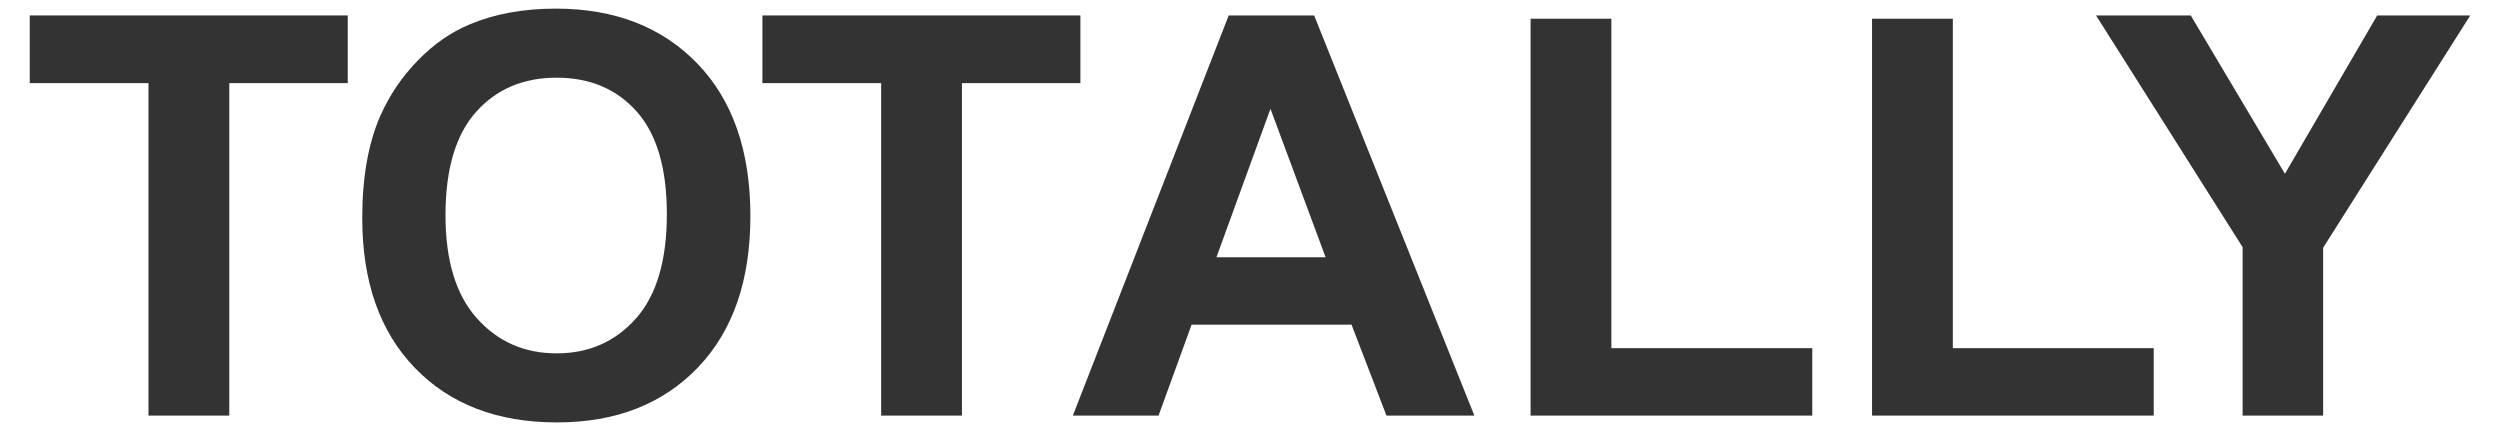
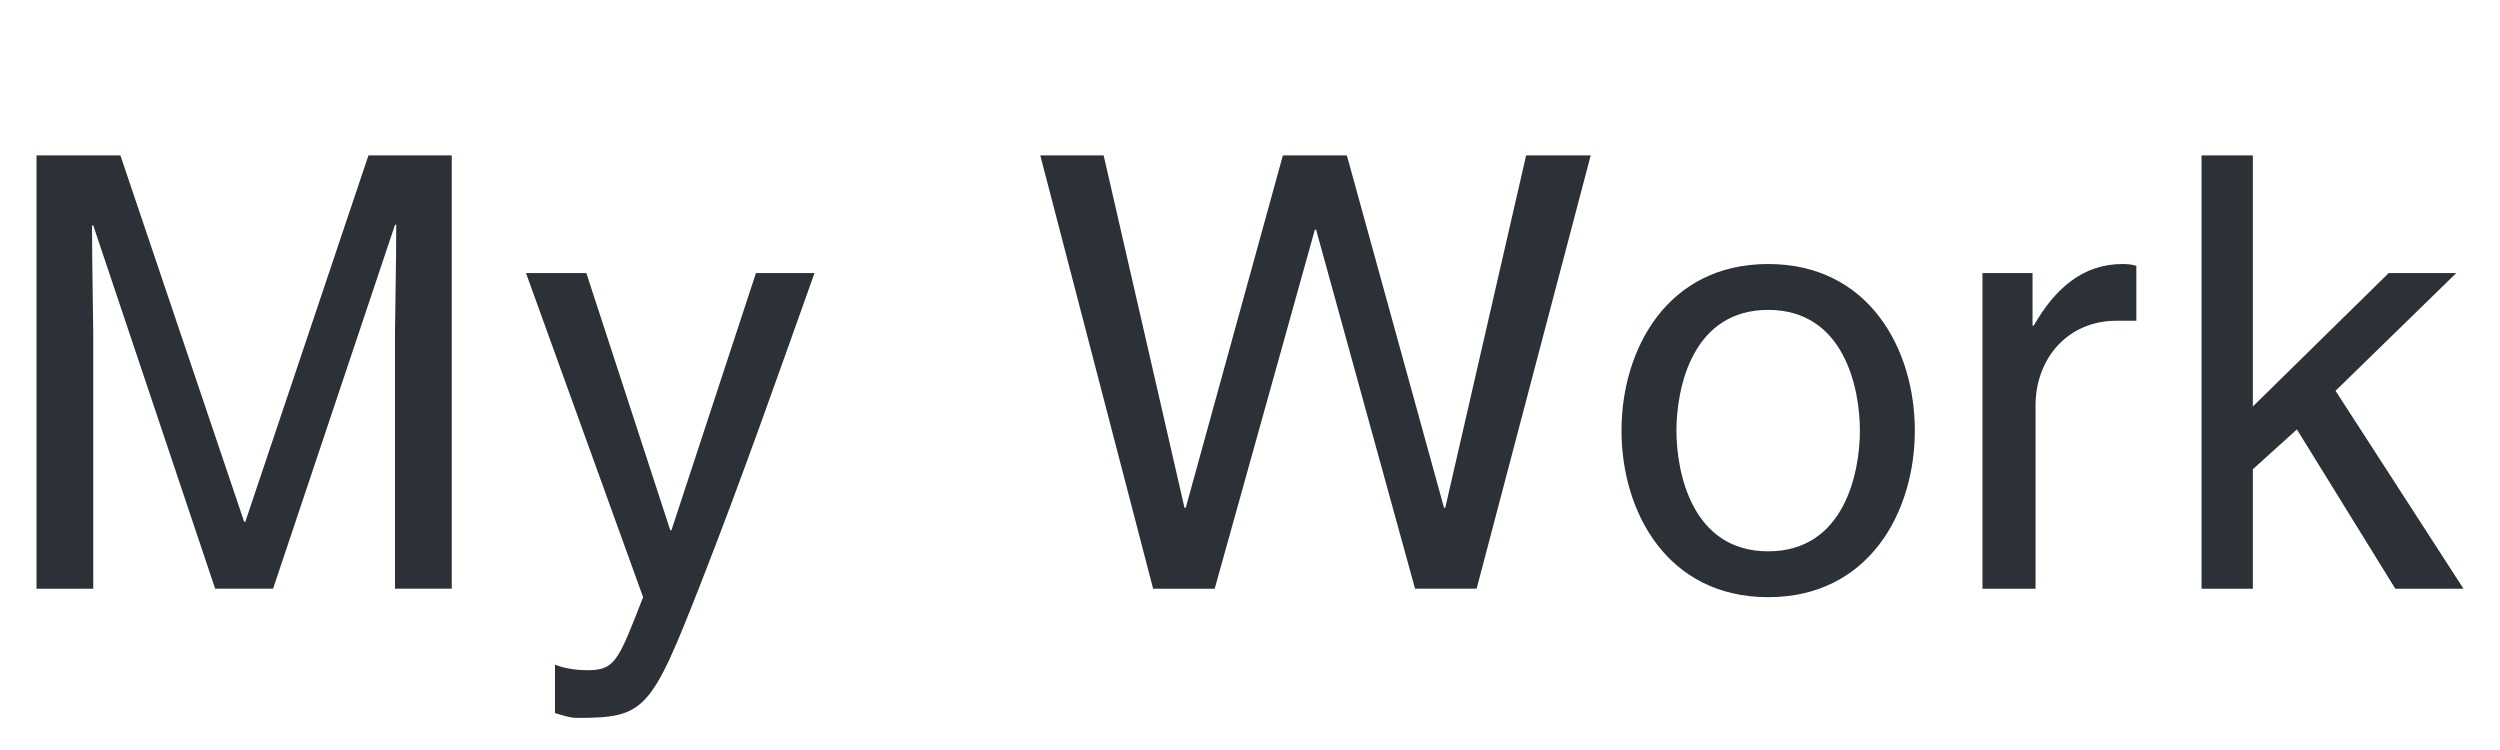
- <svg xmlns="http://www.w3.org/2000/svg" version="1.1" id="レイヤー_1" x="0px" y="0px" width="1450px" height="250px" viewBox="0 0 1450 250" enable-background="new 0 0 1450 250" xml:space="preserve">
+ <svg xmlns="http://www.w3.org/2000/svg" version="1.1" id="レイヤー_1" x="0px" y="0px" width="120px" height="36px" viewBox="0 0 120 36" enable-background="new 0 0 120 36" xml:space="preserve">
  <g>
-     <path fill="#333333" d="M86.115,241.042V48.219H17.25V8.958h184.433v39.262h-68.707v192.823H86.115z" />
-     <path fill="#333333" d="M210.101,126.425c0-23.64,3.535-43.481,10.607-59.524c5.276-11.819,12.479-22.427,21.609-31.821   c9.128-9.392,19.128-16.358,30-20.896C286.775,8.062,303.45,5,322.343,5c34.196,0,61.557,10.607,82.085,31.821   c20.526,21.213,30.792,50.714,30.792,88.496c0,37.468-10.187,66.782-30.554,87.941C384.295,234.42,357.066,245,322.977,245   c-34.512,0-61.954-10.527-82.322-31.583C220.284,192.362,210.101,163.366,210.101,126.425z M258.386,124.842   c0,26.279,6.068,46.202,18.206,59.762c12.135,13.563,27.546,20.343,46.227,20.343c18.68,0,34.01-6.729,45.989-20.185   c11.978-13.457,17.968-33.642,17.968-60.554c0-26.596-5.833-46.437-17.493-59.525c-11.663-13.086-27.15-19.631-46.464-19.631   s-34.883,6.625-46.702,19.868C264.295,78.167,258.386,98.142,258.386,124.842z" />
-     <path fill="#333333" d="M511.063,241.042V48.219h-68.866V8.958h184.433v39.262h-68.708v192.823H511.063z" />
-     <path fill="#333333" d="M855.132,241.042h-50.976l-20.264-52.718h-92.771l-19.155,52.718h-49.71L712.651,8.958h49.552   L855.132,241.042z M768.852,149.222L736.874,63.1l-31.347,86.122H768.852z" />
-     <path fill="#333333" d="M887.737,241.042V10.857h46.86v191.082h116.518v39.103H887.737z" />
-     <path fill="#333333" d="M1085.785,241.042V10.857h46.86v191.082h116.516v39.103H1085.785z" />
-     <path fill="#333333" d="M1300.719,241.042v-97.678L1215.705,8.958h54.936l54.616,91.821l53.509-91.821h53.984l-85.329,134.723   v97.362H1300.719z" />
+     <path fill="#2B3137" d="M83.175,84.403V72.12c0-0.607,0.058-3.244,0.058-5.186h-0.058l-5.852,17.469h-2.781L68.69,66.964h-0.058   c0,1.912,0.058,4.549,0.058,5.156v12.283h-2.723v-20.8h4.027l5.938,17.584h0.058l5.91-17.584h3.998v20.8H83.175z" />
+     <path fill="#2B3137" d="M99.338,69.252h2.81c-1.767,4.954-3.505,9.908-5.446,14.862c-2.405,6.142-2.666,6.489-5.939,6.489   c-0.376,0-0.666-0.116-1.072-0.232v-2.316c0.319,0.115,0.84,0.26,1.536,0.26c1.333,0,1.477-0.376,2.694-3.505l-5.621-15.558h2.897   l4.026,12.342h0.058L99.338,69.252z" />
+     <path fill="#2B3137" d="M119.355,84.403H116.4l-5.417-20.8h3.042l3.882,16.919h0.058l4.664-16.919h3.071l4.665,16.919h0.058   l3.882-16.919h3.101l-5.477,20.8h-2.954l-4.751-17.236h-0.058L119.355,84.403z" />
+     <path fill="#2B3137" d="M145.92,68.818c4.836,0,7.037,4.085,7.037,7.996c0,3.91-2.201,7.995-7.037,7.995   c-4.838,0-7.041-4.085-7.041-7.995C138.879,72.903,141.082,68.818,145.92,68.818z M145.92,82.607c3.648,0,4.402-3.766,4.402-5.793   c0-2.028-0.754-5.794-4.402-5.794c-3.65,0-4.404,3.766-4.404,5.794C141.516,78.842,142.27,82.607,145.92,82.607z" />
+     <path fill="#2B3137" d="M158.752,84.403h-2.551V69.252h2.404v2.521h0.059c1.014-1.767,2.348-2.954,4.258-2.954   c0.318,0,0.465,0.029,0.668,0.086v2.638h-0.957c-2.375,0-3.881,1.854-3.881,4.055V84.403z" />
+     <path fill="#2B3137" d="M178.131,84.403h-3.273l-4.721-7.647l-2.115,1.912v5.735h-2.463v-20.8h2.463v12.052l6.518-6.403h3.244   l-5.793,5.649L178.131,84.403z" />
+     <path fill="#2B3137" d="M188.588,73.569c-0.027-0.956-0.375-2.549-3.592-2.549c-0.781,0-3.012,0.26-3.012,2.143   c0,1.246,0.781,1.535,2.752,2.028l2.549,0.638c3.158,0.782,4.258,1.94,4.258,3.997c0,3.129-2.576,5.013-5.996,5.013   c-5.996,0-6.432-3.477-6.518-5.303h2.463c0.086,1.188,0.434,3.101,4.025,3.101c1.826,0,3.477-0.725,3.477-2.404   c0-1.218-0.84-1.623-3.014-2.173l-2.953-0.724c-2.115-0.521-3.506-1.595-3.506-3.68c0-3.332,2.752-4.838,5.736-4.838   c5.418,0,5.793,3.997,5.793,4.751H188.588z" />
  </g>
+   <text transform="matrix(1 0 0 1 -2.9995 -21.4878)">
+     <tspan x="0" y="0" fill="#2B3137" font-family="'Helvetica'" font-size="31.802" letter-spacing="1">M</tspan>
+     <tspan x="27.763" y="0" fill="#2B3137" font-family="'Helvetica'" font-size="31.802">y Wo</tspan>
+     <tspan x="100.207" y="0" fill="#2B3137" font-family="'Helvetica'" font-size="31.802" letter-spacing="1">r</tspan>
+     <tspan x="112.069" y="0" fill="#2B3137" font-family="'Helvetica'" font-size="31.802">k</tspan>
+     <tspan x="128.606" y="0" fill="#2B3137" font-family="'Helvetica'" font-size="31.802">s</tspan>
+   </text>
+   <path fill="#2B3137" d="M18.96,28.258V15.976c0-0.608,0.059-3.244,0.059-5.185H18.96l-5.852,17.466h-2.781L4.476,10.82H4.418  c0,1.912,0.058,4.548,0.058,5.156v12.282H1.753V7.458h4.026l5.939,17.584h0.058l5.91-17.584h3.998v20.799H18.96z" />
+   <path fill="#2B3137" d="M36.286,13.108h2.81c-1.767,4.953-3.505,9.908-5.446,14.861c-2.405,6.143-2.665,6.49-5.939,6.49  c-0.376,0-0.666-0.117-1.072-0.232V31.91c0.319,0.115,0.84,0.26,1.536,0.26c1.333,0,1.477-0.377,2.694-3.506l-5.621-15.556h2.897  l4.027,12.341h0.058L36.286,13.108z" />
+   <path fill="#2B3137" d="M58.305,28.258h-2.955L49.933,7.458h3.042l3.882,16.918h0.058l4.664-16.918h3.07l4.665,16.918h0.058  l3.882-16.918h3.1l-5.476,20.799h-2.955l-4.751-17.236h-0.058L58.305,28.258z" />
+   <path fill="#2B3137" d="M84.872,12.673c4.838,0,7.04,4.084,7.04,7.995c0,3.912-2.202,7.996-7.04,7.996s-7.04-4.084-7.04-7.996  C77.833,16.758,80.034,12.673,84.872,12.673z M84.872,26.463c3.65,0,4.403-3.766,4.403-5.795c0-2.027-0.753-5.793-4.403-5.793  s-4.403,3.766-4.403,5.793C80.469,22.697,81.222,26.463,84.872,26.463z" />
+   <path fill="#2B3137" d="M97.707,28.258h-2.549v-15.15h2.404v2.521h0.058c1.014-1.769,2.346-2.956,4.259-2.956  c0.318,0,0.463,0.028,0.666,0.088v2.635h-0.956c-2.375,0-3.882,1.854-3.882,4.057V28.258z" />
+   <path fill="#2B3137" d="M118.247,28.258h-3.273l-4.723-7.646l-2.114,1.912v5.734h-2.463V7.458h2.463V19.51l6.519-6.402h3.244  l-5.794,5.65L118.247,28.258z" />
</svg>
